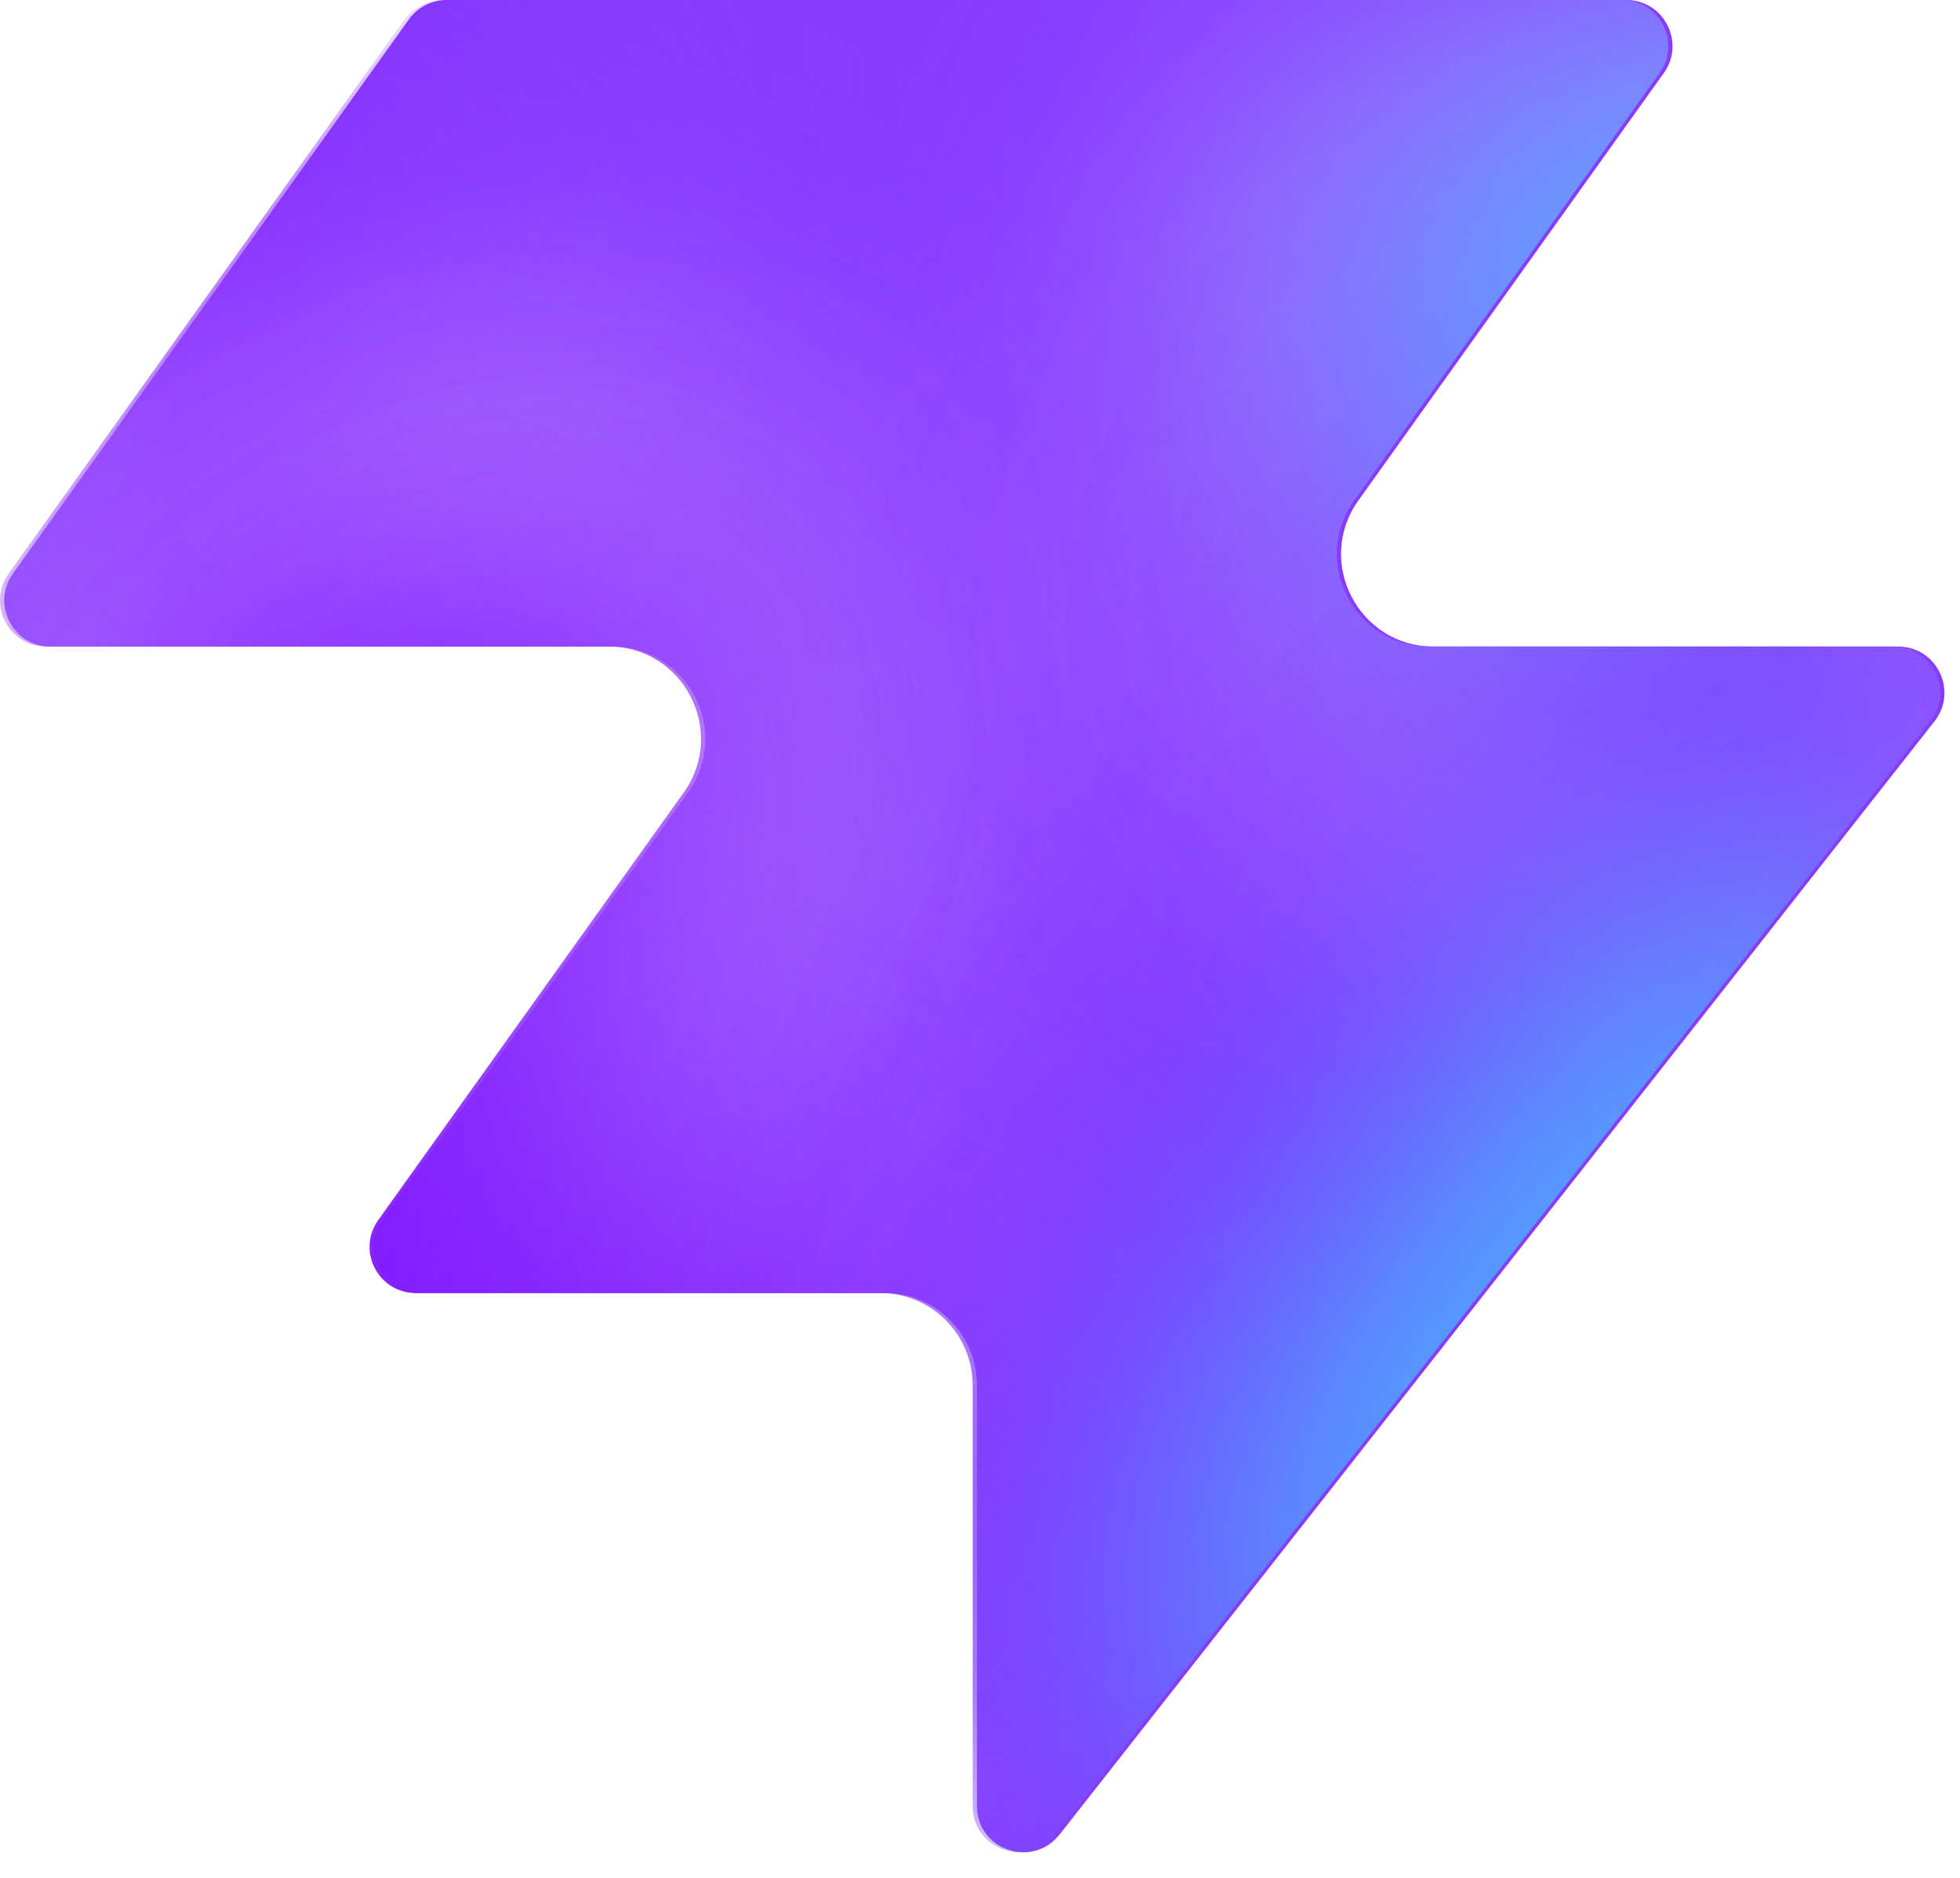
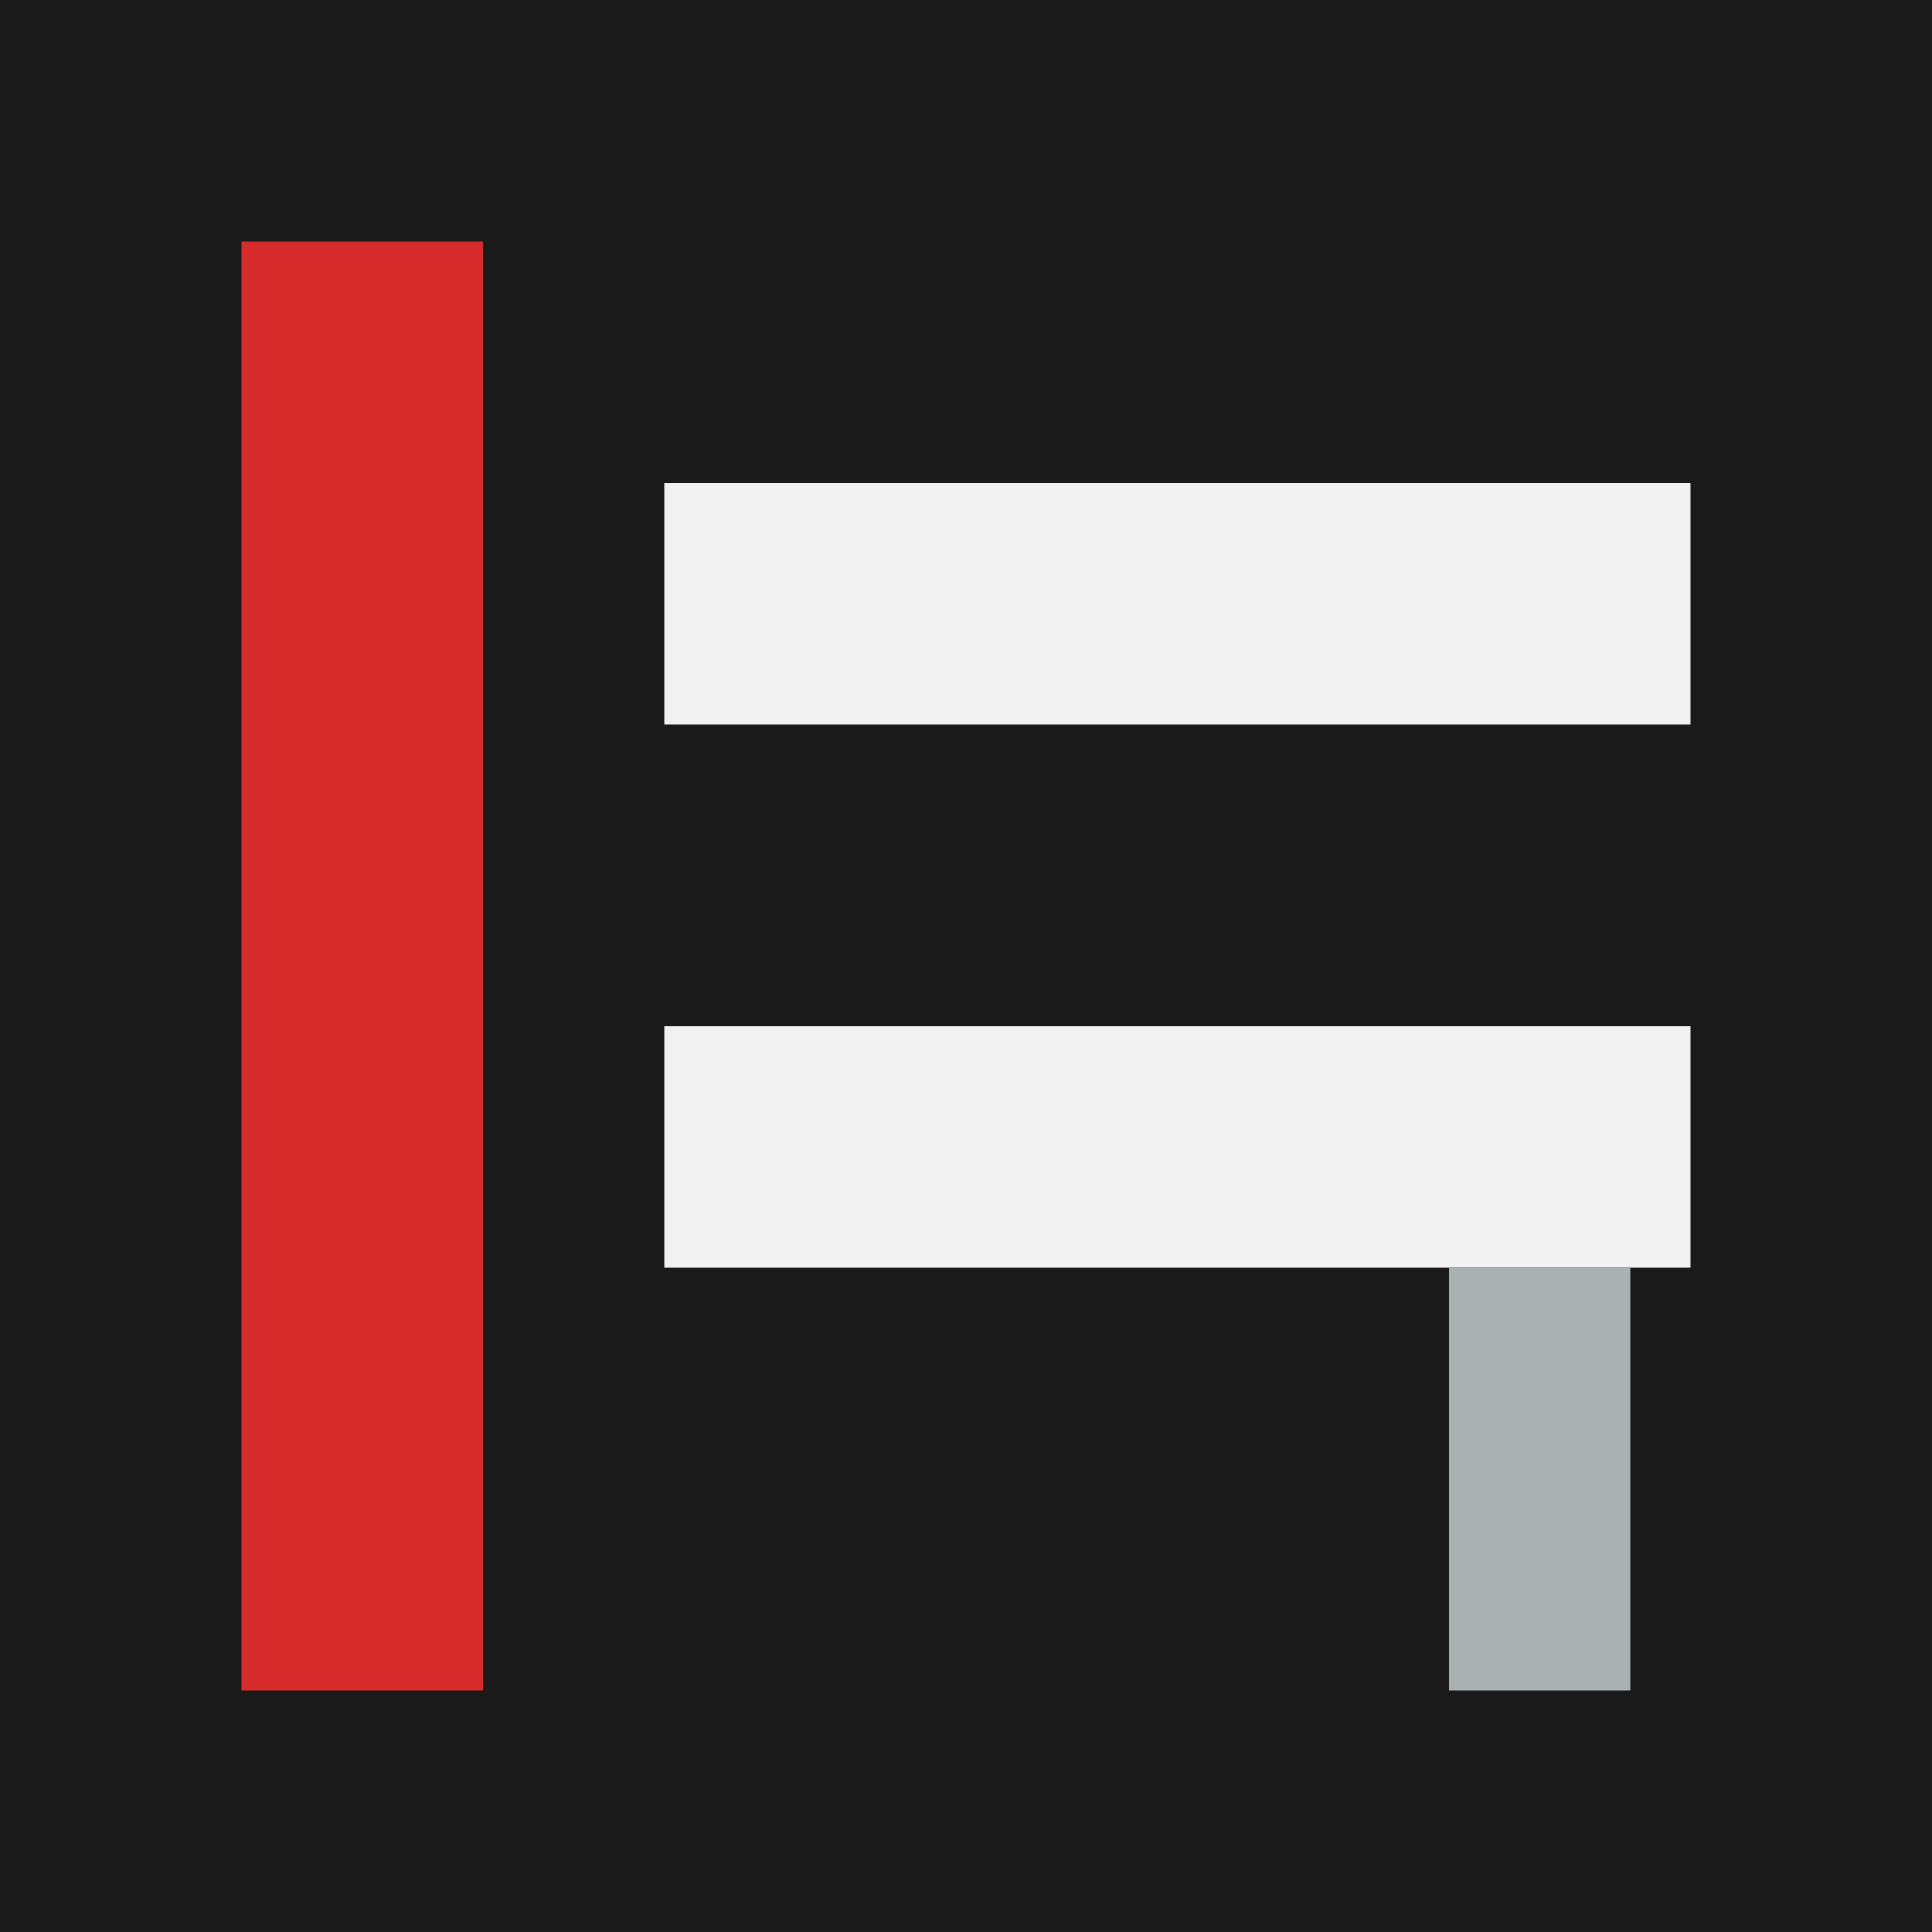
- <svg xmlns="http://www.w3.org/2000/svg" width="48" height="46" fill="none" viewBox="0 0 48 46">
-   <path fill="#863bff" d="M25.946 44.938c-.664.845-2.021.375-2.021-.698V33.937a2.26 2.26 0 0 0-2.262-2.262H10.287c-.92 0-1.456-1.04-.92-1.788l7.48-10.471c1.07-1.497 0-3.578-1.842-3.578H1.237c-.92 0-1.456-1.04-.92-1.788L10.013.474c.214-.297.556-.474.92-.474h28.894c.92 0 1.456 1.04.92 1.788l-7.48 10.471c-1.07 1.498 0 3.579 1.842 3.579h11.377c.943 0 1.473 1.088.89 1.83L25.947 44.94z" style="fill:#863bff;fill:color(display-p3 .525 .23 1);fill-opacity:1" />
-   <mask id="a" width="48" height="46" x="0" y="0" maskUnits="userSpaceOnUse" style="mask-type:alpha">
-     <path fill="#000" d="M25.842 44.938c-.664.844-2.021.375-2.021-.698V33.937a2.26 2.26 0 0 0-2.262-2.262H10.183c-.92 0-1.456-1.04-.92-1.788l7.48-10.471c1.07-1.498 0-3.579-1.842-3.579H1.133c-.92 0-1.456-1.04-.92-1.787L9.91.473c.214-.297.556-.474.92-.474h28.894c.92 0 1.456 1.04.92 1.788l-7.48 10.471c-1.07 1.498 0 3.578 1.842 3.578h11.377c.943 0 1.473 1.088.89 1.832L25.843 44.94z" style="fill:#000;fill-opacity:1" />
-   </mask>
-   <g mask="url(#a)">
-     <g filter="url(#b)">
-       <ellipse cx="5.508" cy="14.704" fill="#ede6ff" rx="5.508" ry="14.704" style="fill:#ede6ff;fill:color(display-p3 .927 .903 1);fill-opacity:1" transform="matrix(.00324 1 1 -.00324 -4.47 31.516)" />
-     </g>
-     <g filter="url(#c)">
-       <ellipse cx="10.399" cy="29.851" fill="#ede6ff" rx="10.399" ry="29.851" style="fill:#ede6ff;fill:color(display-p3 .927 .903 1);fill-opacity:1" transform="matrix(.00324 1 1 -.00324 -39.328 7.883)" />
-     </g>
-     <g filter="url(#d)">
-       <ellipse cx="5.508" cy="30.487" fill="#7e14ff" rx="5.508" ry="30.487" style="fill:#7e14ff;fill:color(display-p3 .492 .077 1);fill-opacity:1" transform="rotate(89.814 -25.913 -14.639)scale(1 -1)" />
-     </g>
-     <g filter="url(#e)">
-       <ellipse cx="5.508" cy="30.599" fill="#7e14ff" rx="5.508" ry="30.599" style="fill:#7e14ff;fill:color(display-p3 .492 .077 1);fill-opacity:1" transform="rotate(89.814 -32.644 -3.334)scale(1 -1)" />
-     </g>
-     <g filter="url(#f)">
-       <ellipse cx="5.508" cy="30.599" fill="#7e14ff" rx="5.508" ry="30.599" style="fill:#7e14ff;fill:color(display-p3 .492 .077 1);fill-opacity:1" transform="matrix(.00324 1 1 -.00324 -34.34 30.47)" />
-     </g>
-     <g filter="url(#g)">
-       <ellipse cx="14.072" cy="22.078" fill="#ede6ff" rx="14.072" ry="22.078" style="fill:#ede6ff;fill:color(display-p3 .927 .903 1);fill-opacity:1" transform="rotate(93.35 24.506 48.493)scale(-1 1)" />
-     </g>
-     <g filter="url(#h)">
-       <ellipse cx="3.47" cy="21.501" fill="#7e14ff" rx="3.47" ry="21.501" style="fill:#7e14ff;fill:color(display-p3 .492 .077 1);fill-opacity:1" transform="rotate(89.009 28.708 47.59)scale(-1 1)" />
-     </g>
-     <g filter="url(#i)">
-       <ellipse cx="3.47" cy="21.501" fill="#7e14ff" rx="3.47" ry="21.501" style="fill:#7e14ff;fill:color(display-p3 .492 .077 1);fill-opacity:1" transform="rotate(89.009 28.708 47.59)scale(-1 1)" />
-     </g>
-     <g filter="url(#j)">
-       <ellipse cx=".387" cy="8.972" fill="#7e14ff" rx="4.407" ry="29.108" style="fill:#7e14ff;fill:color(display-p3 .492 .077 1);fill-opacity:1" transform="rotate(39.51 .387 8.972)" />
-     </g>
-     <g filter="url(#k)">
-       <ellipse cx="47.523" cy="-6.092" fill="#7e14ff" rx="4.407" ry="29.108" style="fill:#7e14ff;fill:color(display-p3 .492 .077 1);fill-opacity:1" transform="rotate(37.892 47.523 -6.092)" />
-     </g>
-     <g filter="url(#l)">
-       <ellipse cx="41.412" cy="6.333" fill="#47bfff" rx="5.971" ry="9.665" style="fill:#47bfff;fill:color(display-p3 .28 .748 1);fill-opacity:1" transform="rotate(37.892 41.412 6.333)" />
-     </g>
-     <g filter="url(#m)">
-       <ellipse cx="-1.879" cy="38.332" fill="#7e14ff" rx="4.407" ry="29.108" style="fill:#7e14ff;fill:color(display-p3 .492 .077 1);fill-opacity:1" transform="rotate(37.892 -1.88 38.332)" />
-     </g>
-     <g filter="url(#n)">
-       <ellipse cx="-1.879" cy="38.332" fill="#7e14ff" rx="4.407" ry="29.108" style="fill:#7e14ff;fill:color(display-p3 .492 .077 1);fill-opacity:1" transform="rotate(37.892 -1.88 38.332)" />
-     </g>
-     <g filter="url(#o)">
-       <ellipse cx="35.651" cy="29.907" fill="#7e14ff" rx="4.407" ry="29.108" style="fill:#7e14ff;fill:color(display-p3 .492 .077 1);fill-opacity:1" transform="rotate(37.892 35.651 29.907)" />
-     </g>
-     <g filter="url(#p)">
-       <ellipse cx="38.418" cy="32.4" fill="#47bfff" rx="5.971" ry="15.297" style="fill:#47bfff;fill:color(display-p3 .28 .748 1);fill-opacity:1" transform="rotate(37.892 38.418 32.4)" />
-     </g>
-   </g>
-   <defs>
-     <filter id="b" width="60.045" height="41.654" x="-19.77" y="16.149" color-interpolation-filters="sRGB" filterUnits="userSpaceOnUse">
-       <feFlood flood-opacity="0" result="BackgroundImageFix" />
-       <feBlend in="SourceGraphic" in2="BackgroundImageFix" result="shape" />
-       <feGaussianBlur result="effect1_foregroundBlur_2002_17158" stdDeviation="7.659" />
-     </filter>
-     <filter id="c" width="90.34" height="51.437" x="-54.613" y="-7.533" color-interpolation-filters="sRGB" filterUnits="userSpaceOnUse">
-       <feFlood flood-opacity="0" result="BackgroundImageFix" />
-       <feBlend in="SourceGraphic" in2="BackgroundImageFix" result="shape" />
-       <feGaussianBlur result="effect1_foregroundBlur_2002_17158" stdDeviation="7.659" />
-     </filter>
-     <filter id="d" width="79.355" height="29.4" x="-49.64" y="2.03" color-interpolation-filters="sRGB" filterUnits="userSpaceOnUse">
-       <feFlood flood-opacity="0" result="BackgroundImageFix" />
-       <feBlend in="SourceGraphic" in2="BackgroundImageFix" result="shape" />
-       <feGaussianBlur result="effect1_foregroundBlur_2002_17158" stdDeviation="4.596" />
-     </filter>
-     <filter id="e" width="79.579" height="29.4" x="-45.045" y="20.029" color-interpolation-filters="sRGB" filterUnits="userSpaceOnUse">
-       <feFlood flood-opacity="0" result="BackgroundImageFix" />
-       <feBlend in="SourceGraphic" in2="BackgroundImageFix" result="shape" />
-       <feGaussianBlur result="effect1_foregroundBlur_2002_17158" stdDeviation="4.596" />
-     </filter>
-     <filter id="f" width="79.579" height="29.4" x="-43.513" y="21.178" color-interpolation-filters="sRGB" filterUnits="userSpaceOnUse">
-       <feFlood flood-opacity="0" result="BackgroundImageFix" />
-       <feBlend in="SourceGraphic" in2="BackgroundImageFix" result="shape" />
-       <feGaussianBlur result="effect1_foregroundBlur_2002_17158" stdDeviation="4.596" />
-     </filter>
-     <filter id="g" width="74.749" height="58.852" x="15.756" y="-17.901" color-interpolation-filters="sRGB" filterUnits="userSpaceOnUse">
-       <feFlood flood-opacity="0" result="BackgroundImageFix" />
-       <feBlend in="SourceGraphic" in2="BackgroundImageFix" result="shape" />
-       <feGaussianBlur result="effect1_foregroundBlur_2002_17158" stdDeviation="7.659" />
-     </filter>
-     <filter id="h" width="61.377" height="25.362" x="23.548" y="2.284" color-interpolation-filters="sRGB" filterUnits="userSpaceOnUse">
-       <feFlood flood-opacity="0" result="BackgroundImageFix" />
-       <feBlend in="SourceGraphic" in2="BackgroundImageFix" result="shape" />
-       <feGaussianBlur result="effect1_foregroundBlur_2002_17158" stdDeviation="4.596" />
-     </filter>
-     <filter id="i" width="61.377" height="25.362" x="23.548" y="2.284" color-interpolation-filters="sRGB" filterUnits="userSpaceOnUse">
-       <feFlood flood-opacity="0" result="BackgroundImageFix" />
-       <feBlend in="SourceGraphic" in2="BackgroundImageFix" result="shape" />
-       <feGaussianBlur result="effect1_foregroundBlur_2002_17158" stdDeviation="4.596" />
-     </filter>
-     <filter id="j" width="56.045" height="63.649" x="-27.636" y="-22.853" color-interpolation-filters="sRGB" filterUnits="userSpaceOnUse">
-       <feFlood flood-opacity="0" result="BackgroundImageFix" />
-       <feBlend in="SourceGraphic" in2="BackgroundImageFix" result="shape" />
-       <feGaussianBlur result="effect1_foregroundBlur_2002_17158" stdDeviation="4.596" />
-     </filter>
-     <filter id="k" width="54.814" height="64.646" x="20.116" y="-38.415" color-interpolation-filters="sRGB" filterUnits="userSpaceOnUse">
-       <feFlood flood-opacity="0" result="BackgroundImageFix" />
-       <feBlend in="SourceGraphic" in2="BackgroundImageFix" result="shape" />
-       <feGaussianBlur result="effect1_foregroundBlur_2002_17158" stdDeviation="4.596" />
-     </filter>
-     <filter id="l" width="33.541" height="35.313" x="24.641" y="-11.323" color-interpolation-filters="sRGB" filterUnits="userSpaceOnUse">
-       <feFlood flood-opacity="0" result="BackgroundImageFix" />
-       <feBlend in="SourceGraphic" in2="BackgroundImageFix" result="shape" />
-       <feGaussianBlur result="effect1_foregroundBlur_2002_17158" stdDeviation="4.596" />
-     </filter>
-     <filter id="m" width="54.814" height="64.646" x="-29.286" y="6.009" color-interpolation-filters="sRGB" filterUnits="userSpaceOnUse">
-       <feFlood flood-opacity="0" result="BackgroundImageFix" />
-       <feBlend in="SourceGraphic" in2="BackgroundImageFix" result="shape" />
-       <feGaussianBlur result="effect1_foregroundBlur_2002_17158" stdDeviation="4.596" />
-     </filter>
-     <filter id="n" width="54.814" height="64.646" x="-29.286" y="6.009" color-interpolation-filters="sRGB" filterUnits="userSpaceOnUse">
-       <feFlood flood-opacity="0" result="BackgroundImageFix" />
-       <feBlend in="SourceGraphic" in2="BackgroundImageFix" result="shape" />
-       <feGaussianBlur result="effect1_foregroundBlur_2002_17158" stdDeviation="4.596" />
-     </filter>
-     <filter id="o" width="54.814" height="64.646" x="8.244" y="-2.416" color-interpolation-filters="sRGB" filterUnits="userSpaceOnUse">
-       <feFlood flood-opacity="0" result="BackgroundImageFix" />
-       <feBlend in="SourceGraphic" in2="BackgroundImageFix" result="shape" />
-       <feGaussianBlur result="effect1_foregroundBlur_2002_17158" stdDeviation="4.596" />
-     </filter>
-     <filter id="p" width="39.409" height="43.623" x="18.713" y="10.588" color-interpolation-filters="sRGB" filterUnits="userSpaceOnUse">
-       <feFlood flood-opacity="0" result="BackgroundImageFix" />
-       <feBlend in="SourceGraphic" in2="BackgroundImageFix" result="shape" />
-       <feGaussianBlur result="effect1_foregroundBlur_2002_17158" stdDeviation="4.596" />
-     </filter>
-   </defs>
+ <svg xmlns="http://www.w3.org/2000/svg" viewBox="0 0 32 32">
+   <rect width="32" height="32" fill="#1A1A1A" />
+   <rect x="4" y="4" width="4" height="24" fill="#D82C2C" />
+   <rect x="11" y="8" width="17" height="4" fill="#F2F2F2" />
+   <rect x="11" y="17" width="17" height="4" fill="#F2F2F2" />
+   <rect x="24" y="21" width="3" height="7" fill="#A9B2B1" />
</svg>
